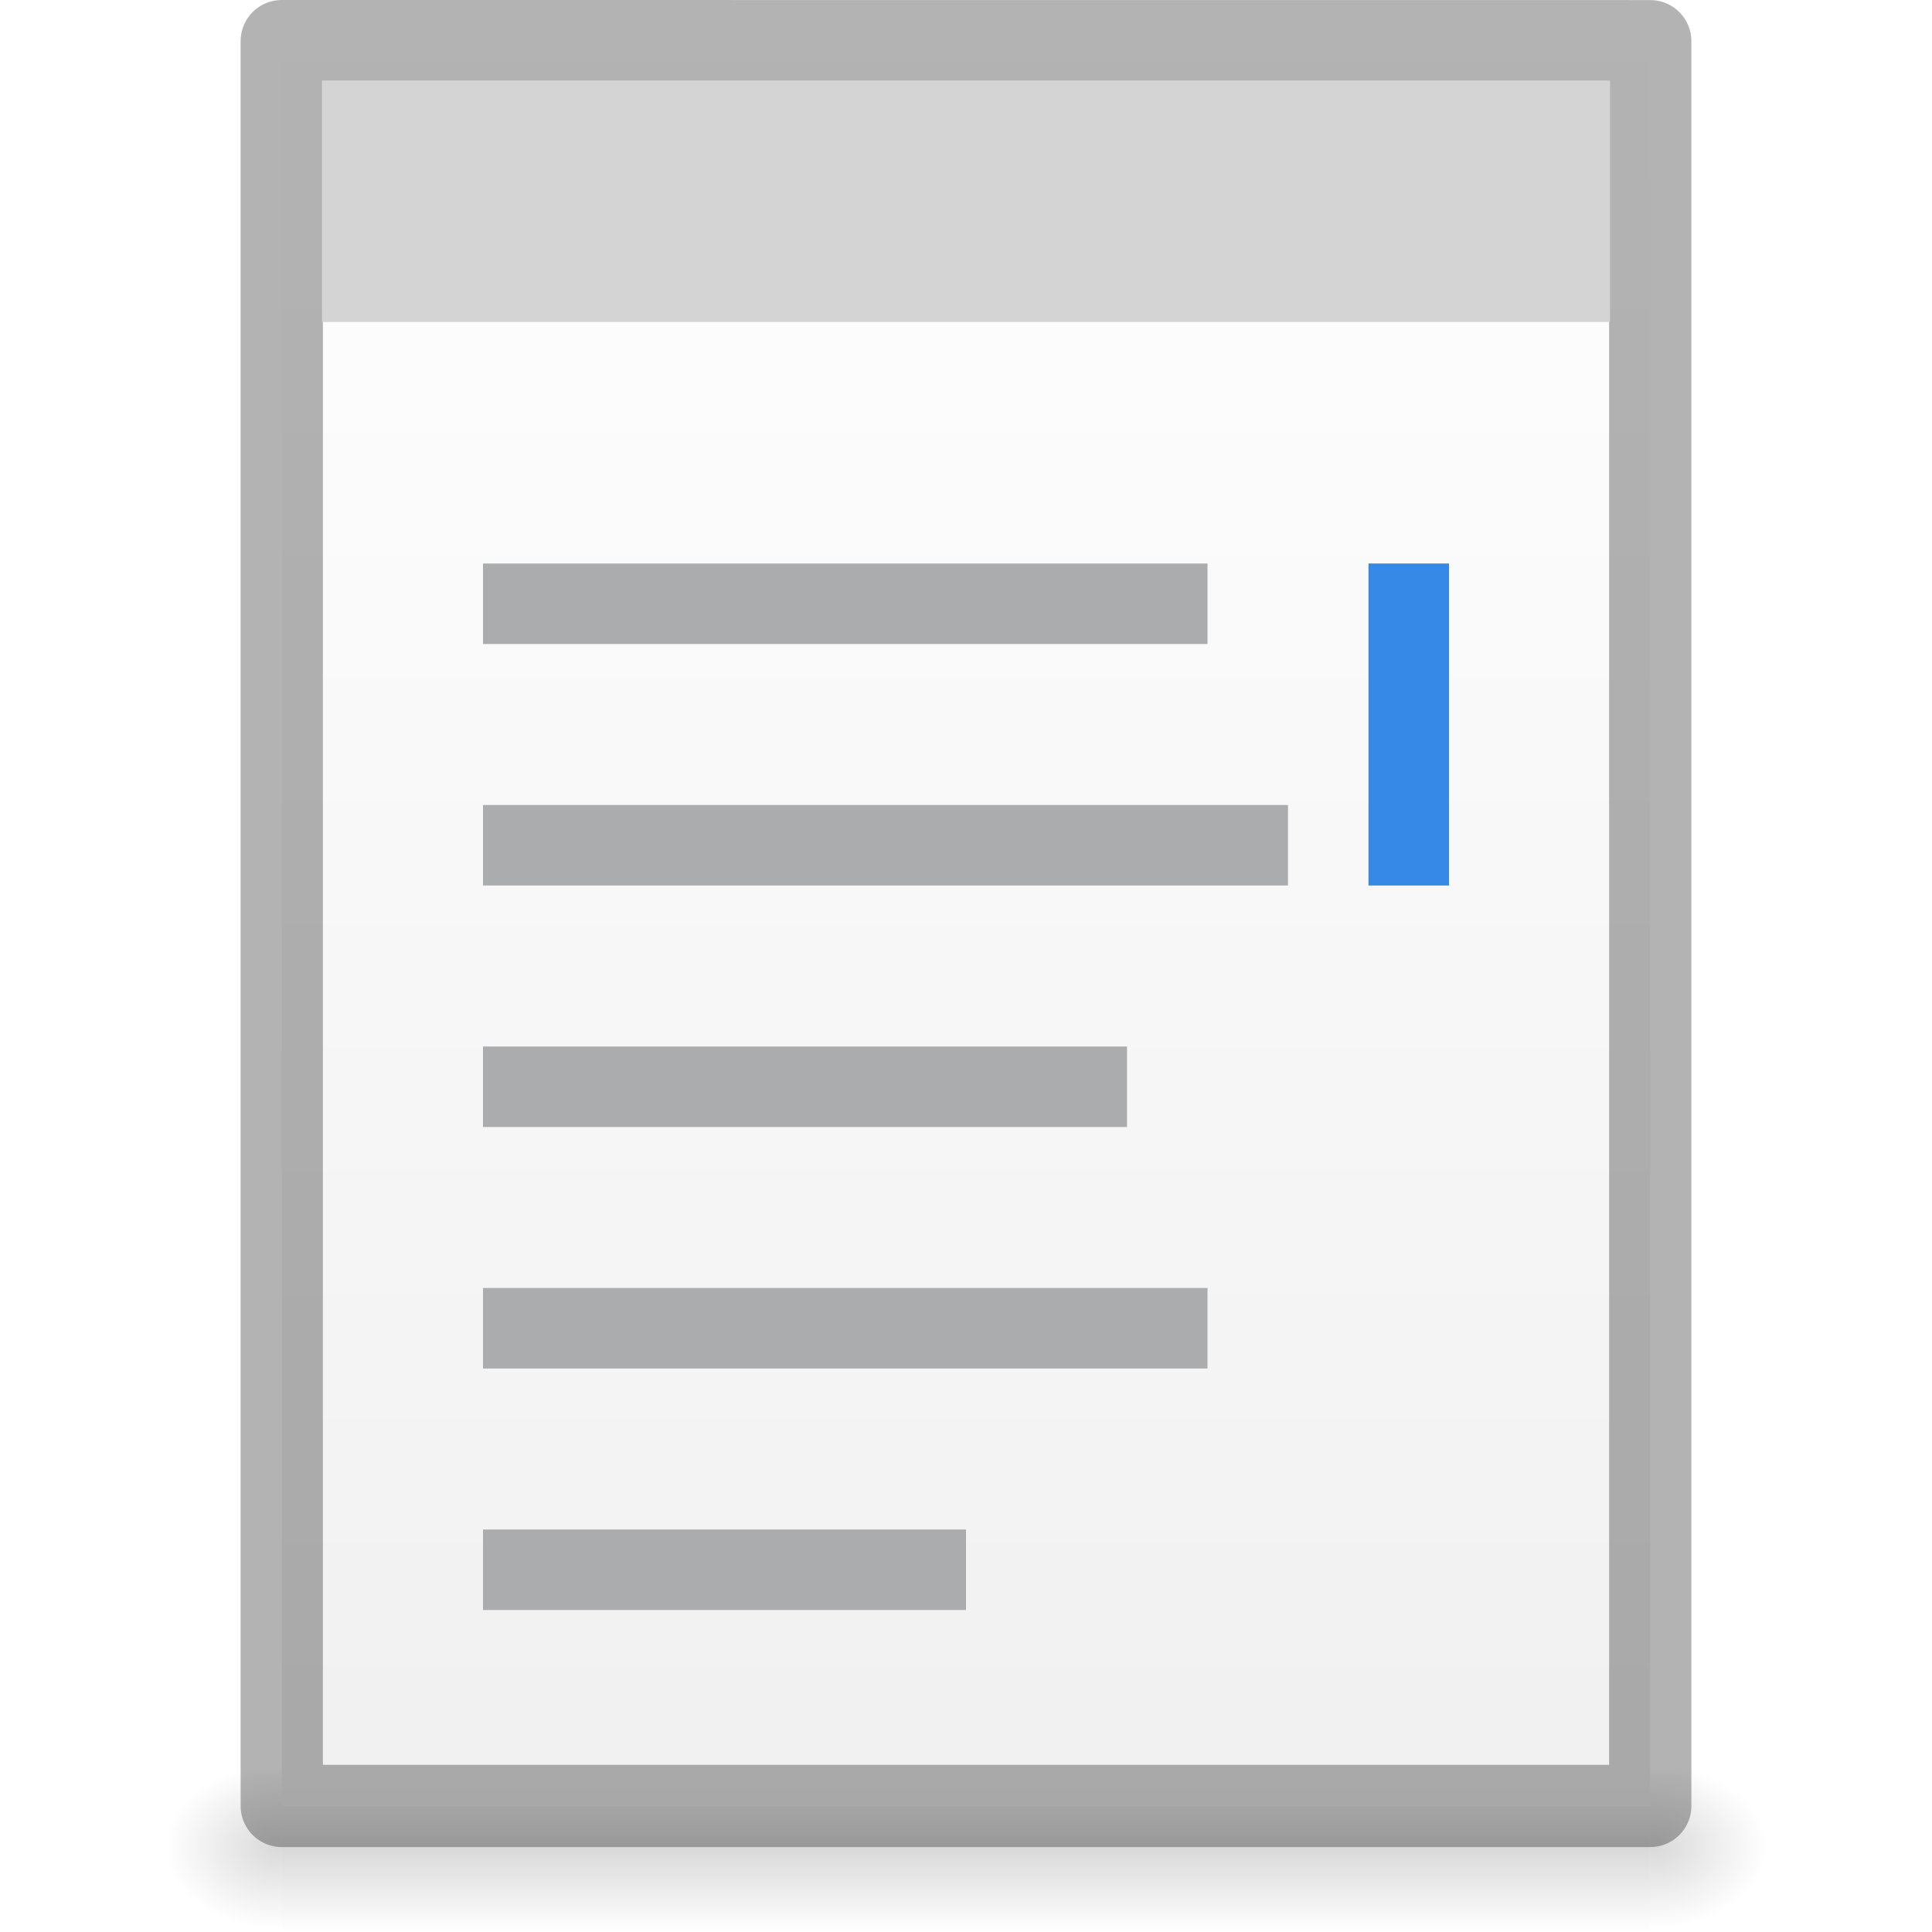
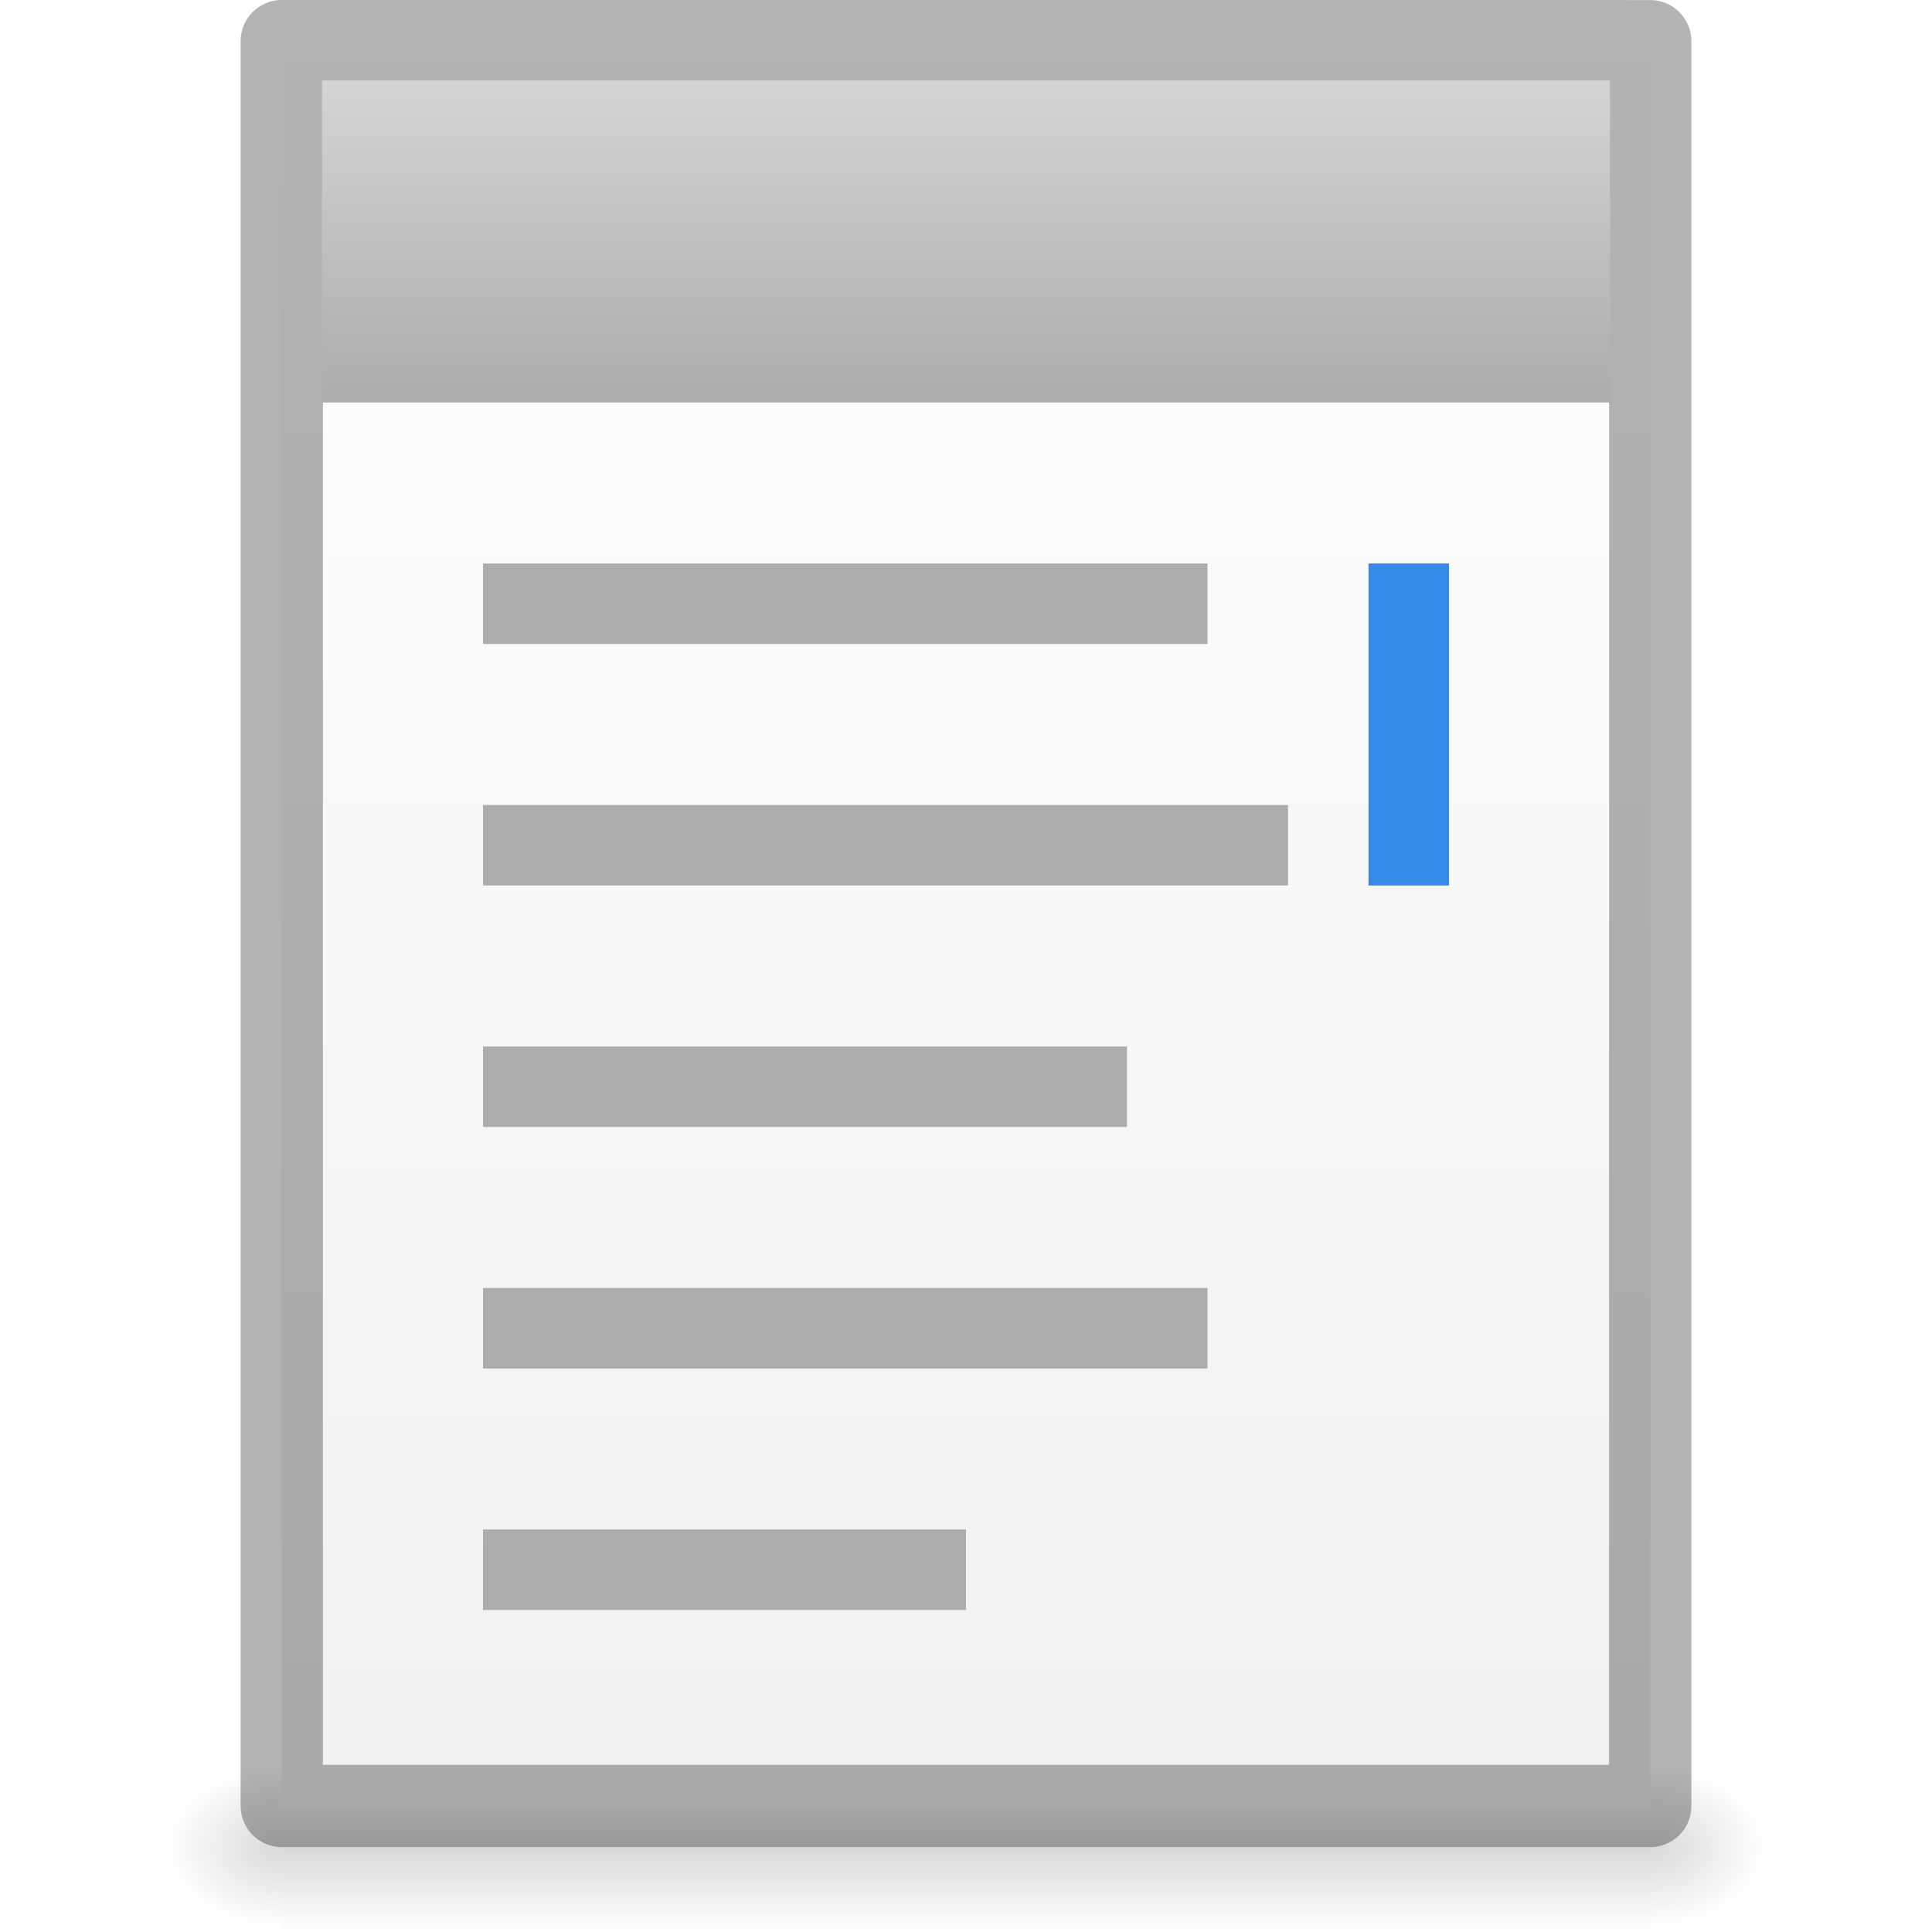
<svg xmlns="http://www.w3.org/2000/svg" xmlns:xlink="http://www.w3.org/1999/xlink" version="1.1" width="24" height="24" id="svg3426">
  <defs id="defs3428">
+     <linearGradient id="linearGradient4195">
+       <stop style="stop-color:#d4d4d4;stop-opacity:1;" offset="0" id="stop4197" />
+       <stop style="stop-color:#abacae;stop-opacity:1" offset="1" id="stop4199" />
+     </linearGradient>
    <linearGradient id="linearGradient4444">
      <stop offset="0" style="stop-color:#ffffff;stop-opacity:1" id="stop4446" />
      <stop offset="1" style="stop-color:#f0f0f0;stop-opacity:1" id="stop4448" />
    </linearGradient>
    <linearGradient id="linearGradient4291">
      <stop id="stop4293" style="stop-color:#ffffff;stop-opacity:0.706" offset="0" />
      <stop id="stop4295" style="stop-color:#e8e8e8;stop-opacity:1" offset="1" />
    </linearGradient>
    <radialGradient cx="4.993" cy="43.5" r="2.5" fx="4.993" fy="43.5" id="radialGradient3152" xlink:href="#linearGradient3688-166-749" gradientUnits="userSpaceOnUse" gradientTransform="matrix(2.003784,0,0,1.4,27.98813,-17.4)" />
    <linearGradient id="linearGradient3688-166-749">
      <stop id="stop2883" style="stop-color:#181818;stop-opacity:1" offset="0" />
      <stop id="stop2885" style="stop-color:#181818;stop-opacity:0" offset="1" />
    </linearGradient>
    <radialGradient cx="4.993" cy="43.5" r="2.5" fx="4.993" fy="43.5" id="radialGradient3154" xlink:href="#linearGradient3688-464-309" gradientUnits="userSpaceOnUse" gradientTransform="matrix(2.003784,0,0,1.4,-20.01187,-104.4)" />
    <linearGradient id="linearGradient3688-464-309">
      <stop id="stop2889" style="stop-color:#181818;stop-opacity:1" offset="0" />
      <stop id="stop2891" style="stop-color:#181818;stop-opacity:0" offset="1" />
    </linearGradient>
    <linearGradient x1="25.058" y1="47.028" x2="25.058" y2="39.999" id="linearGradient3156" xlink:href="#linearGradient3702-501-757" gradientUnits="userSpaceOnUse" />
    <linearGradient id="linearGradient3702-501-757">
      <stop id="stop2895" style="stop-color:#181818;stop-opacity:0" offset="0" />
      <stop id="stop2897" style="stop-color:#181818;stop-opacity:1" offset="0.5" />
      <stop id="stop2899" style="stop-color:#181818;stop-opacity:0" offset="1" />
    </linearGradient>
    <linearGradient id="linearGradient3924-64">
      <stop id="stop3926-3-6" style="stop-color:#ffffff;stop-opacity:1" offset="0" />
      <stop id="stop3928-0" style="stop-color:#aeaeae;stop-opacity:0.388" offset="0" />
      <stop id="stop3930-3-59" style="stop-color:#ffffff;stop-opacity:0.157" offset="1" />
      <stop id="stop3932-0" style="stop-color:#a4a4a4;stop-opacity:0.392" offset="1" />
    </linearGradient>
    <linearGradient y2="41.414" x2="24" y1="6.591" x1="24" gradientTransform="matrix(0.4594595,0,0,0.4594595,0.9742189,0.9717506)" gradientUnits="userSpaceOnUse" id="linearGradient3101" xlink:href="#linearGradient3924-64" />
    <linearGradient id="linearGradient2867-449-88-871-390-598-476-591-434-148-57-177-8-3-3-6-4-8-8-8-5-7-8">
      <stop offset="0" style="stop-color:#ffde79;stop-opacity:0" id="stop3750-1-0-7-6-6-1-3-9-3-9-2" />
      <stop offset="1" style="stop-color:#ffe172;stop-opacity:1" id="stop3754-1-8-5-2-7-6-7-1-9-1-0" />
    </linearGradient>
    <radialGradient gradientTransform="matrix(0,2.892888,-3.551543,0,47.76797,-26.60903)" gradientUnits="userSpaceOnUse" xlink:href="#linearGradient2867-449-88-871-390-598-476-591-434-148-57-177-8-3-3-6-4-8-8-8-5-7-8" id="radialGradient3988-3-3" fy="9.957" fx="6.953" r="12.672" cy="9.957" cx="6.953" />
    <linearGradient x1="24" y1="6.474" x2="24" y2="41.526" id="linearGradient3013" xlink:href="#linearGradient3977" gradientUnits="userSpaceOnUse" gradientTransform="matrix(0.4054051,0,0,0.5135135,2.269687,-0.3243201)" />
    <linearGradient id="linearGradient3977">
      <stop id="stop3979" style="stop-color:#ffffff;stop-opacity:1" offset="0" />
      <stop id="stop3981" style="stop-color:#ffffff;stop-opacity:0.235" offset="0" />
      <stop id="stop3983" style="stop-color:#ffffff;stop-opacity:0.157" offset="1" />
      <stop id="stop3985" style="stop-color:#ffffff;stop-opacity:0.392" offset="1" />
    </linearGradient>
    <linearGradient x1="25.132" y1="0.985" x2="25.132" y2="47.013" id="linearGradient3016" xlink:href="#linearGradient3600-4" gradientUnits="userSpaceOnUse" gradientTransform="matrix(0.4571418,0,0,0.4345667,1.028596,0.9037222)" />
    <linearGradient id="linearGradient3600-4">
      <stop id="stop3602-7" style="stop-color:#f4f4f4;stop-opacity:1" offset="0" />
      <stop id="stop3604-6" style="stop-color:#dbdbdb;stop-opacity:1" offset="1" />
    </linearGradient>
    <radialGradient cx="605.714" cy="486.648" r="117.143" fx="605.714" fy="486.648" id="radialGradient3021" xlink:href="#linearGradient5060" gradientUnits="userSpaceOnUse" gradientTransform="matrix(0.01204859,0,0,0.00859733,13.23879,18.7599)" />
    <linearGradient id="linearGradient5060">
      <stop id="stop5062" style="stop-color:#000000;stop-opacity:1" offset="0" />
      <stop id="stop5064" style="stop-color:#000000;stop-opacity:0" offset="1" />
    </linearGradient>
    <radialGradient cx="605.714" cy="486.648" r="117.143" fx="605.714" fy="486.648" id="radialGradient3024" xlink:href="#linearGradient5060" gradientUnits="userSpaceOnUse" gradientTransform="matrix(-0.01204859,0,0,0.00859733,10.76121,18.7599)" />
    <linearGradient x1="302.857" y1="366.648" x2="302.857" y2="609.505" id="linearGradient3027" xlink:href="#linearGradient5048" gradientUnits="userSpaceOnUse" gradientTransform="matrix(0.0352071,0,0,0.00859733,-0.724852,18.75989)" />
    <linearGradient id="linearGradient5048">
      <stop id="stop5050" style="stop-color:#000000;stop-opacity:0" offset="0" />
      <stop id="stop5056" style="stop-color:#000000;stop-opacity:1" offset="0.5" />
      <stop id="stop5052" style="stop-color:#000000;stop-opacity:0" offset="1" />
    </linearGradient>
    <linearGradient xlink:href="#linearGradient4444" id="linearGradient4442" x1="12" y1="0" x2="12" y2="23" gradientUnits="userSpaceOnUse" />
+     <linearGradient xlink:href="#linearGradient4195" id="linearGradient4201" x1="12" y1="1" x2="12" y2="5" gradientUnits="userSpaceOnUse" />
  </defs>
  <rect width="17" height="2.088" x="3.5" y="21.912" id="rect2879" style="display:inline;overflow:visible;visibility:visible;opacity:0.15;fill:url(#linearGradient3027);fill-opacity:1;fill-rule:nonzero;stroke:none;stroke-width:1;marker:none" />
  <path d="m 3.5,21.912 c 0,0 0,2.088 0,2.088 C 2.88,24.004 2,23.532 2,22.956 2,22.38 2.692,21.912 3.5,21.912 Z" id="path2881" style="display:inline;overflow:visible;visibility:visible;opacity:0.15;fill:url(#radialGradient3024);fill-opacity:1;fill-rule:nonzero;stroke:none;stroke-width:1;marker:none" />
  <path d="m 20.5,21.912 c 0,0 0,2.088 0,2.088 0.62,0.004 1.5,-0.468 1.5,-1.044 0,-0.576 -0.692,-1.044 -1.5,-1.044 z" id="path2883" style="display:inline;overflow:visible;visibility:visible;opacity:0.15;fill:url(#radialGradient3021);fill-opacity:1;fill-rule:nonzero;stroke:none;stroke-width:1;marker:none" />
  <path d="m 4,1.033 c 3.666,0 16,0.001 16,0.001 l 2e-5,20.878 c 0,0 -10.667,0 -16,0 C 4,14.952 4,7.993 4,1.033 Z" id="path4160-3" style="display:inline;fill:#fafafa;fill-opacity:1;stroke:none" />
  <path d="m 3.5,0.511 c 3.896,0 17,0.001 17,0.001 l 2.1e-5,21.922 c 0,0 -11.333,0 -17,0 0,-7.308 0,-14.615 0,-21.923 z" id="path4160-3-1" style="display:inline;opacity:1;fill:url(#linearGradient4442);stroke:#000000;stroke-width:1.022;stroke-linecap:butt;stroke-linejoin:round;stroke-miterlimit:4;stroke-dasharray:none;stroke-dashoffset:0;stroke-opacity:0.298;fill-opacity:1" />
  <rect style="opacity:1;fill:#abacae;fill-opacity:1;fill-rule:nonzero;stroke:none;stroke-width:1.003;stroke-opacity:1" id="rect4305" width="9" height="1" x="6" y="7" rx="0" ry="0" />
  <rect style="opacity:1;fill:#abacae;fill-opacity:1;fill-rule:nonzero;stroke:none;stroke-width:1;stroke-opacity:1" id="rect4305-7" width="10" height="1" x="6" y="10" rx="0" ry="0" />
  <rect style="opacity:1;fill:#abacae;fill-opacity:1;fill-rule:nonzero;stroke:none;stroke-width:1.01;stroke-opacity:1" id="rect4305-3" width="8" height="1" x="6" y="13" rx="0" ry="0" />
  <rect style="opacity:1;fill:#abacae;fill-opacity:1;fill-rule:nonzero;stroke:none;stroke-width:1.019;stroke-opacity:1" id="rect4305-7-6" width="9" height="1" x="6" y="16" rx="0" ry="0" />
  <rect style="opacity:1;fill:#3689e6;fill-opacity:1;stroke:none;stroke-width:1.295;stroke-opacity:1" id="rect4198" width="1" height="4" x="17" y="7" ry="0" />
-   <rect style="fill:#d4d4d4;fill-opacity:1;stroke:none" id="rect4191" width="16" height="3" x="4" y="1" />
+   <rect style="fill:url(#linearGradient4201);fill-opacity:1;stroke:none" id="rect4191" width="16" height="4" x="4" y="1" />
  <rect style="opacity:1;fill:#abacae;fill-opacity:1;fill-rule:nonzero;stroke:none;stroke-width:1.019;stroke-opacity:1" id="rect4305-7-6-3" width="6" height="1" x="6" y="19" rx="0" ry="0" />
</svg>
